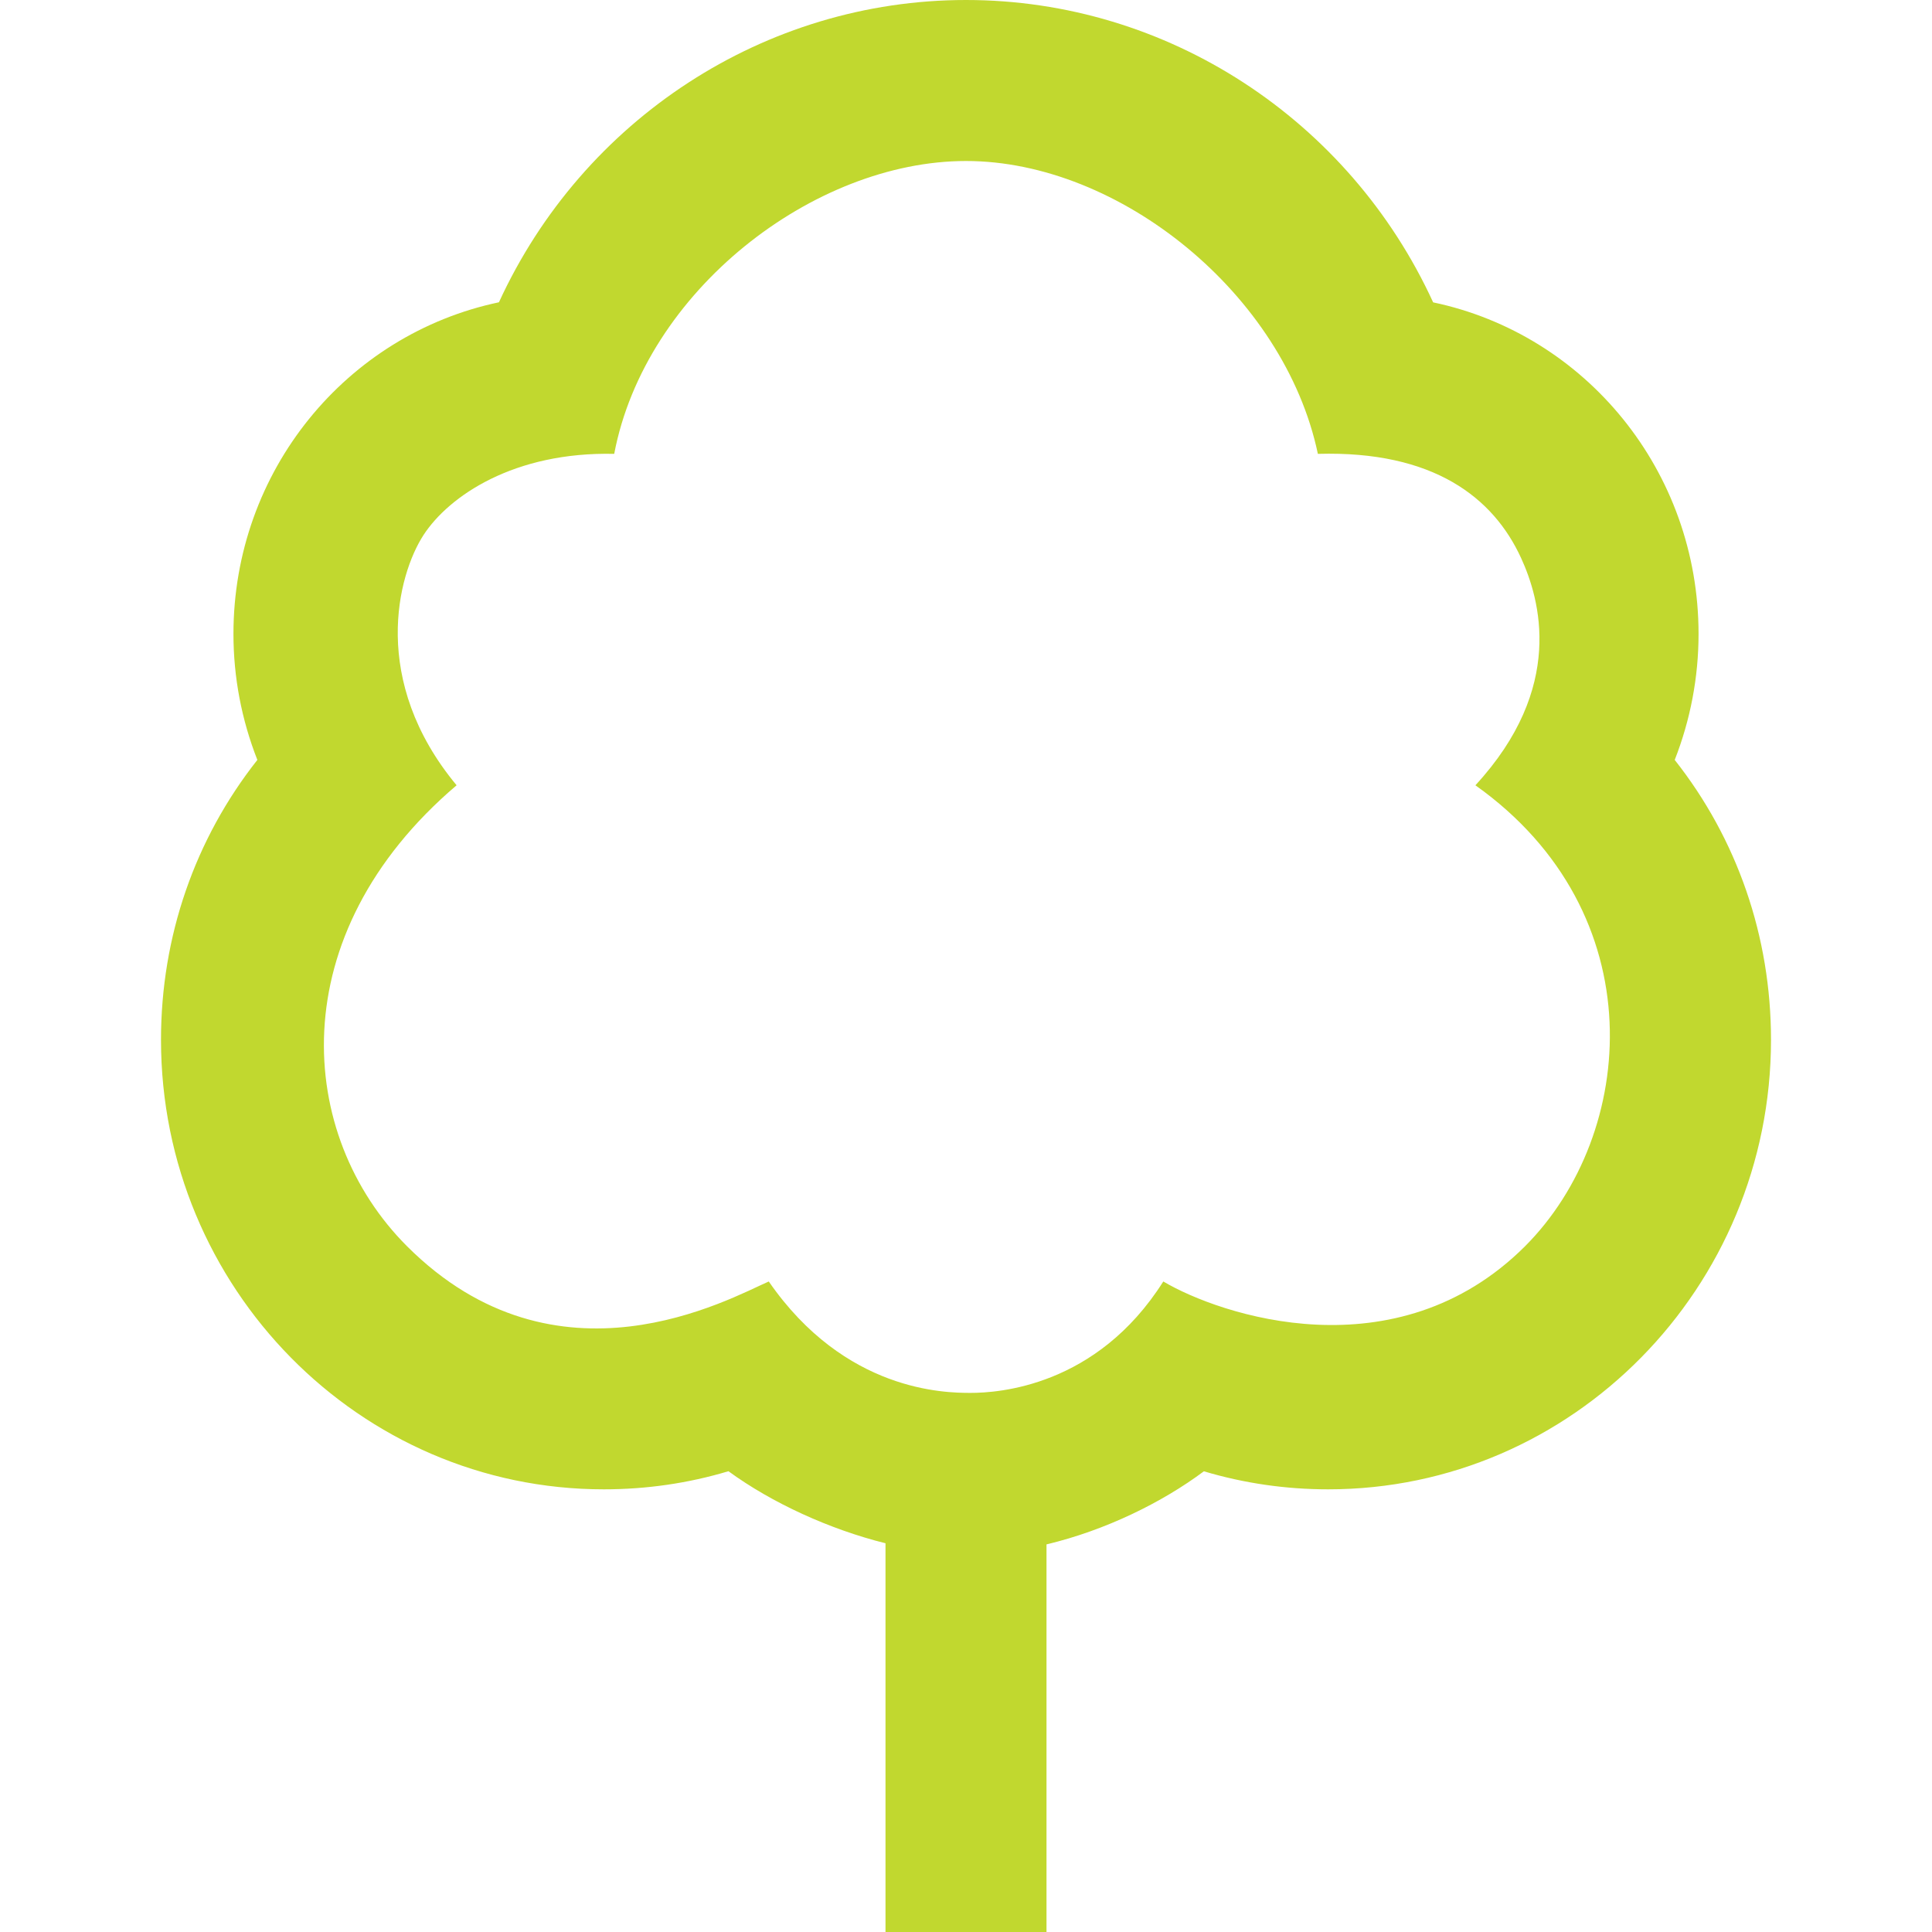
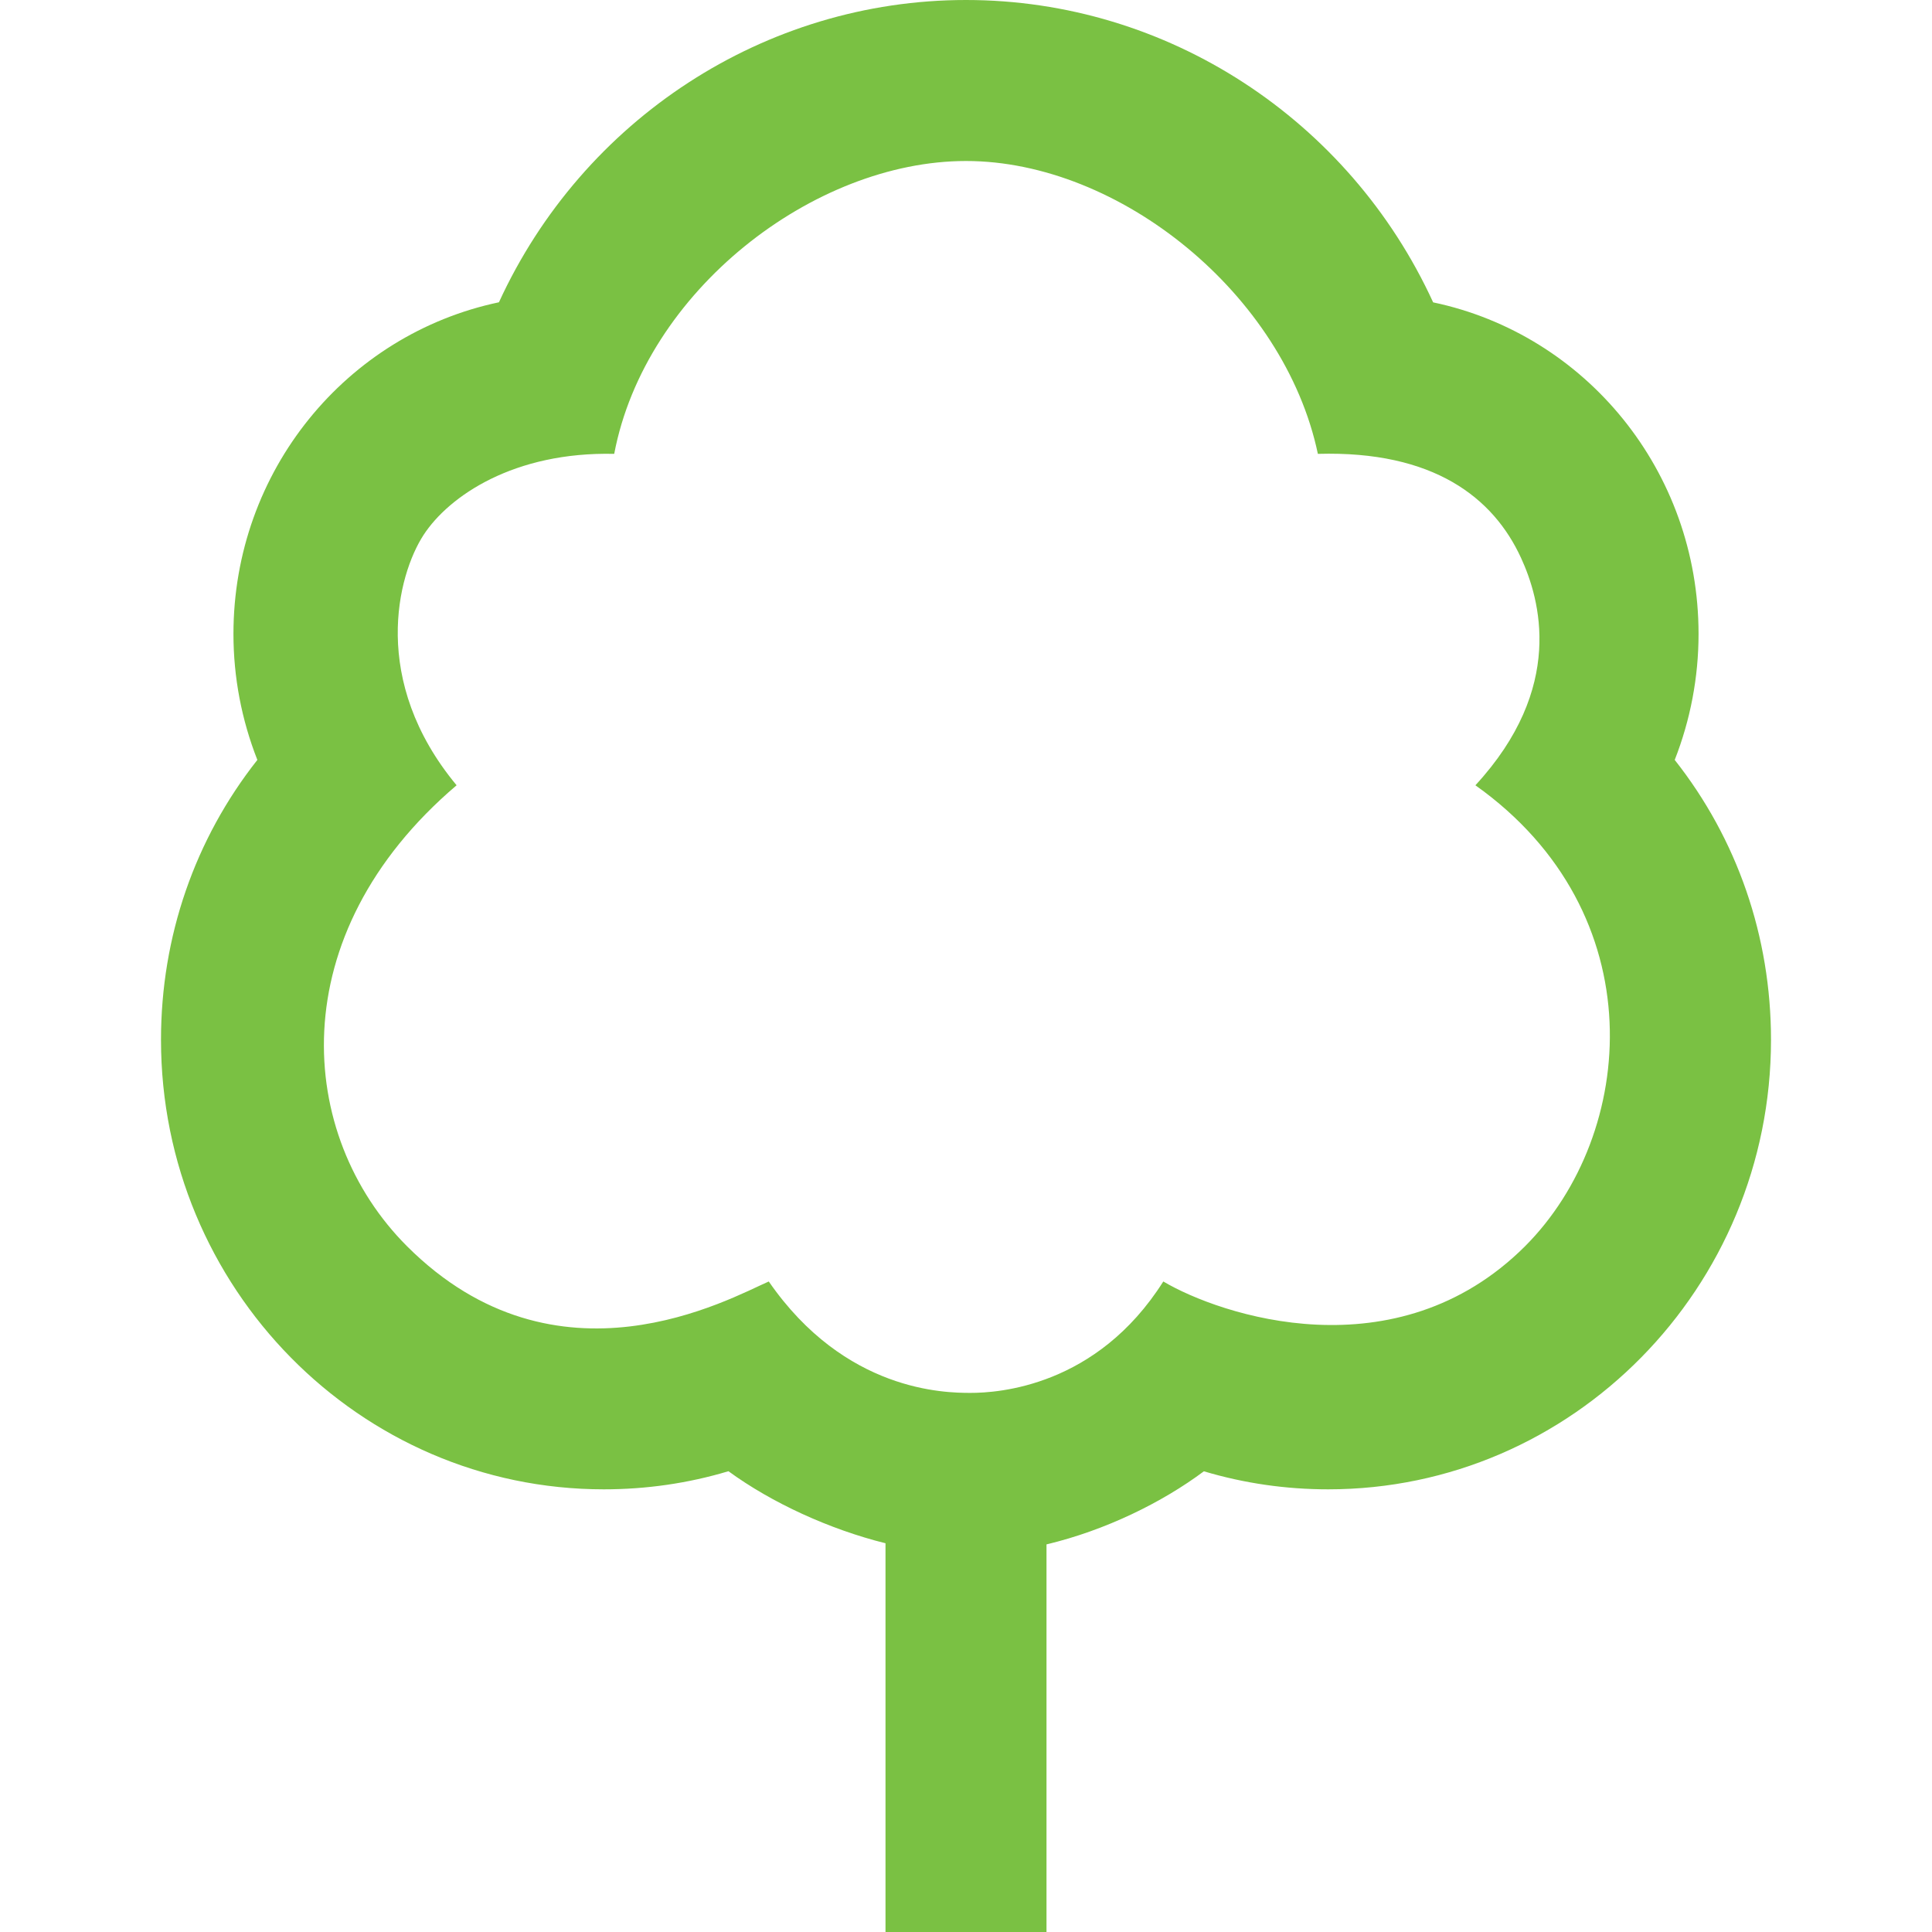
<svg xmlns="http://www.w3.org/2000/svg" width="120" height="120" viewBox="0 0 24 24">
-   <path fill="rgb(193,216,47)" d="M13 24h-2v-4.829c-.695-.173-1.413-.502-1.951-.895-.5.15-1.019.225-1.549.225-3.033 0-5.5-2.505-5.5-5.584 0-1.283.421-2.494 1.197-3.477-.195-.496-.297-1.025-.297-1.565 0-2.025 1.403-3.721 3.298-4.12 1.042-2.27 3.301-3.755 5.802-3.755 2.501 0 4.761 1.485 5.803 3.756 1.894.398 3.297 2.094 3.297 4.119 0 .54-.102 1.07-.296 1.565.776.983 1.196 2.193 1.196 3.477 0 3.079-2.468 5.584-5.5 5.584-.528 0-1.046-.075-1.545-.224-.518.387-1.224.734-1.955.908v4.815zm-3.45-8.081c.948 1.371 2.191 1.384 2.506 1.384.341 0 1.567-.075 2.395-1.384.701.416 2.891 1.161 4.494-.438 1.389-1.392 1.615-4.14-.617-5.726 1.118-1.212.803-2.311.567-2.824-.343-.748-1.085-1.334-2.524-1.293-.416-1.98-2.462-3.638-4.371-3.638-1.894 0-3.986 1.616-4.37 3.638-1.245-.028-2.052.523-2.368 1.007-.325.5-.667 1.812.41 3.11-2.188 1.862-1.99 4.352-.616 5.726 1.866 1.864 4.011.648 4.494.438z" />
+   <path fill="rgb(122,193,67)" d="M13 24h-2v-4.829c-.695-.173-1.413-.502-1.951-.895-.5.15-1.019.225-1.549.225-3.033 0-5.5-2.505-5.5-5.584 0-1.283.421-2.494 1.197-3.477-.195-.496-.297-1.025-.297-1.565 0-2.025 1.403-3.721 3.298-4.12 1.042-2.27 3.301-3.755 5.802-3.755 2.501 0 4.761 1.485 5.803 3.756 1.894.398 3.297 2.094 3.297 4.119 0 .54-.102 1.07-.296 1.565.776.983 1.196 2.193 1.196 3.477 0 3.079-2.468 5.584-5.5 5.584-.528 0-1.046-.075-1.545-.224-.518.387-1.224.734-1.955.908v4.815zm-3.45-8.081c.948 1.371 2.191 1.384 2.506 1.384.341 0 1.567-.075 2.395-1.384.701.416 2.891 1.161 4.494-.438 1.389-1.392 1.615-4.14-.617-5.726 1.118-1.212.803-2.311.567-2.824-.343-.748-1.085-1.334-2.524-1.293-.416-1.98-2.462-3.638-4.371-3.638-1.894 0-3.986 1.616-4.37 3.638-1.245-.028-2.052.523-2.368 1.007-.325.5-.667 1.812.41 3.11-2.188 1.862-1.99 4.352-.616 5.726 1.866 1.864 4.011.648 4.494.438z" />
</svg>
